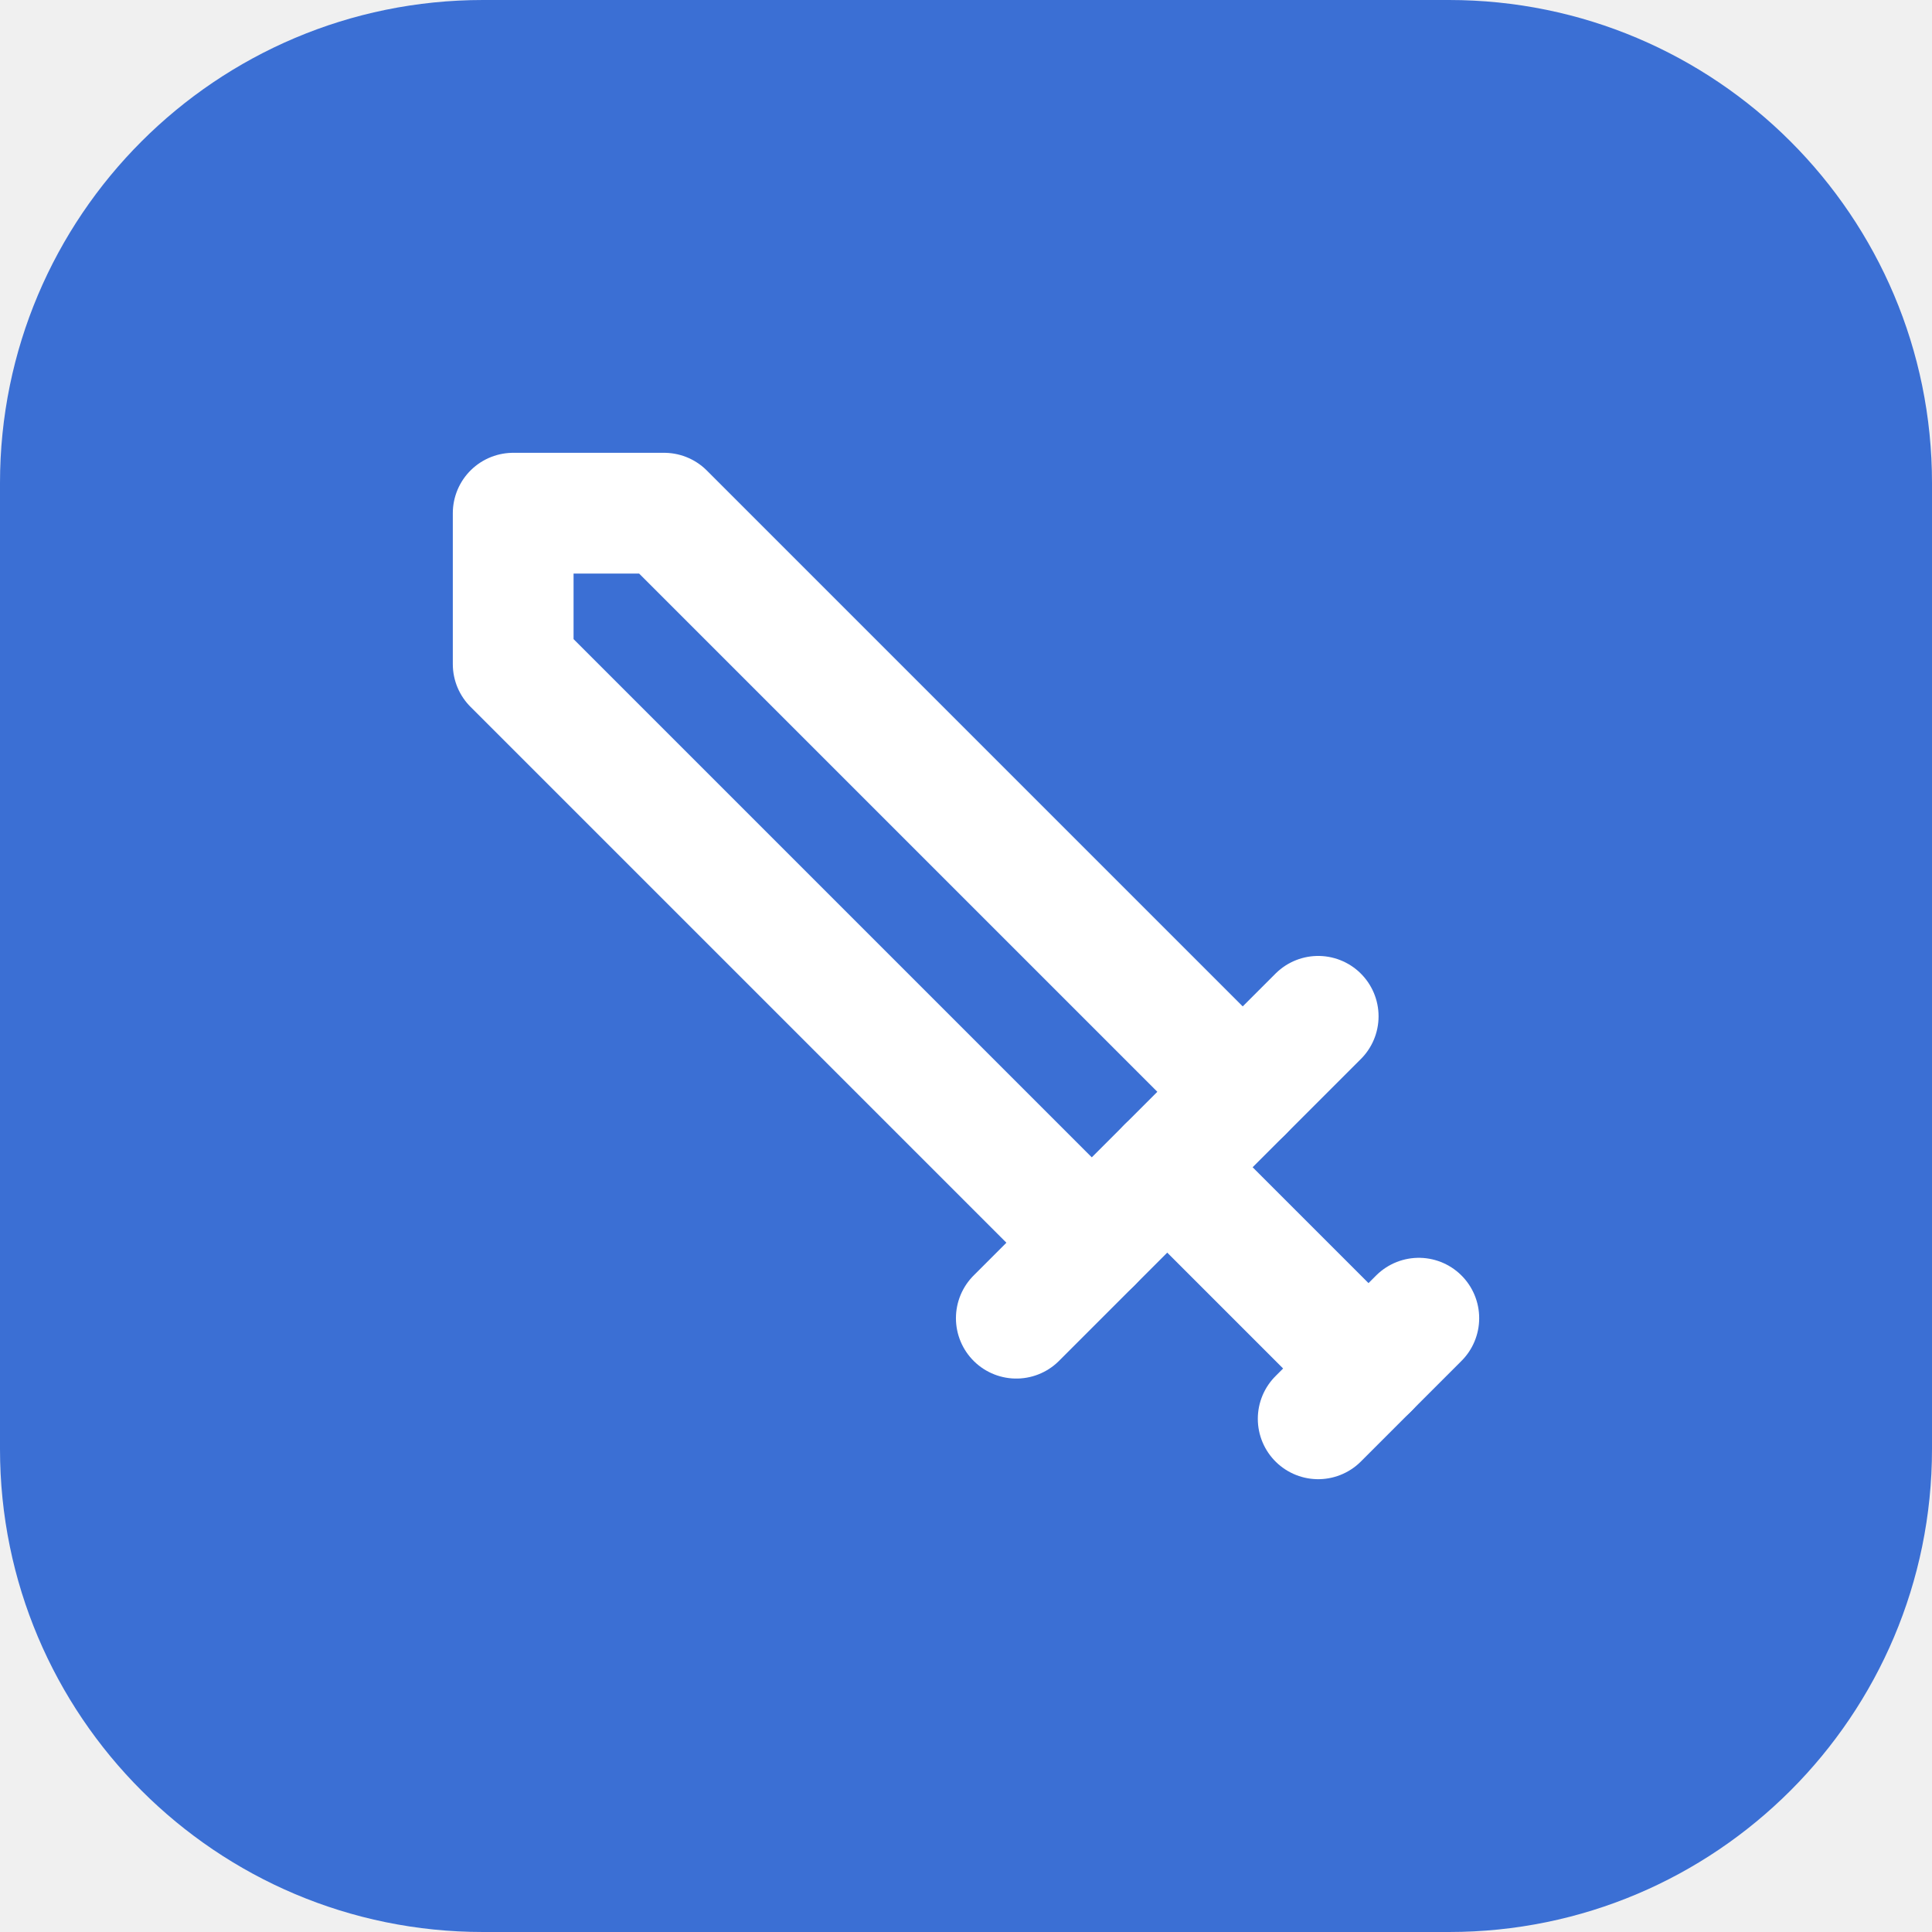
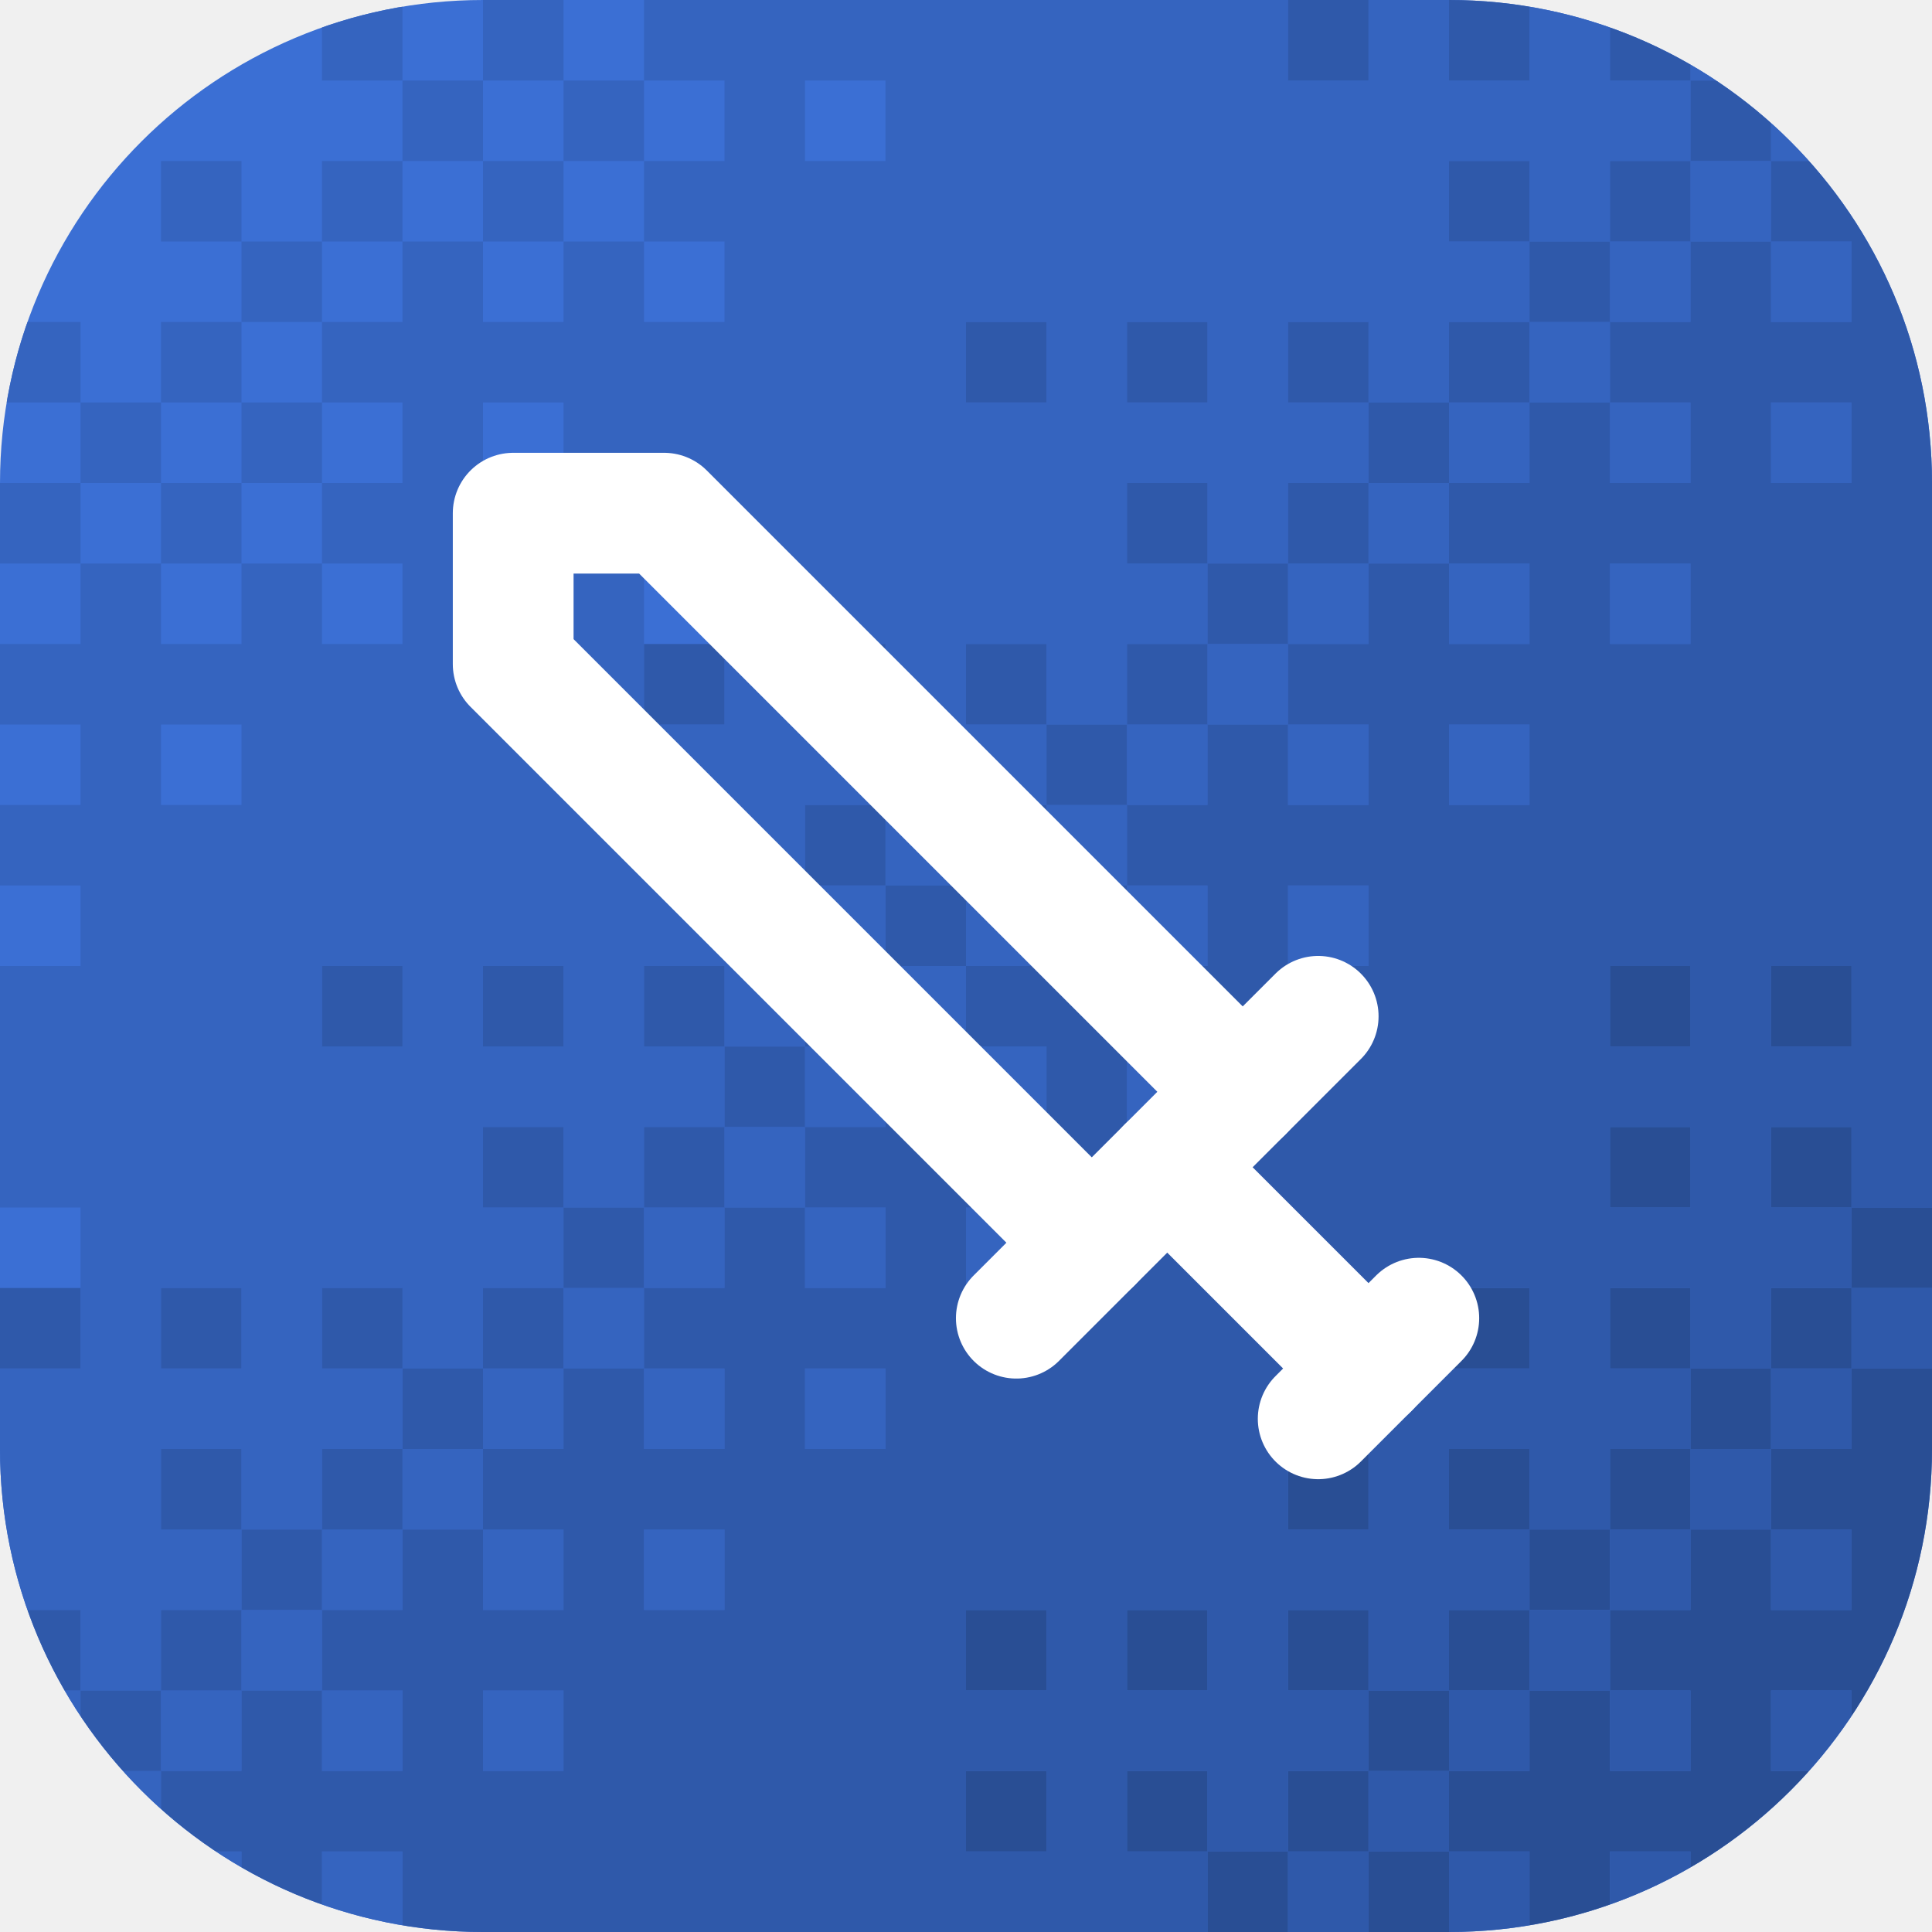
<svg xmlns="http://www.w3.org/2000/svg" width="24" height="24" viewBox="0 0 24 24">
+   <clipPath id="bg-reiatsu-bbs">
+     <rect width="24" height="24" rx="6" />
+   </clipPath>
  <rect width="24" height="24" rx="6" fill="#3b6fd4" />
+   <g clip-path="url(#bg-reiatsu-bbs)">
+     <path fill="#3564bf" d="M4 0h1v1h-1zM6 0h1v1h-1zM8 0h8v1h-8zM17 0h1v1h-1zM19 0h1v1h-1zM21 0h1v1h-1zM23 0h1v1h-1zM5 1h1v1h-1zM7 1h1v1h-1zM9 1h1v1h-1zM11 1h10v1h-10zM22 1h1v1h-1zM2 2h1v1h-1zM4 2h1v1h-1zM6 2h1v1h-1zM8 2h10v1h-10zM19 2h1v1h-1zM21 2h1v1h-1zM3 3h1v1h-1zM5 3h1v1h-1zM7 3h1v1h-1zM9 3h10v1h-10zM20 3h1v1h-1zM22 3h1v1h-1zM0 4h1v1h-1zM2 4h1v1h-1zM4 4h8v1h-8zM13 4h1v1h-1zM15 4h1v1h-1zM17 4h1v1h-1zM19 4h1v1h-1zM1 5h1v1h-1zM3 5h1v1h-1zM5 5h1v1h-1zM7 5h10v1h-10zM18 5h1v1h-1zM20 5h1v1h-1zM22 5h1v1h-1zM0 6h1v1h-1zM2 6h1v1h-1zM4 6h10v1h-10zM15 6h1v1h-1zM17 6h1v1h-1zM1 7h1v1h-1zM3 7h1v1h-1zM5 7h3v1h-3zM9 7h6v1h-6zM16 7h1v1h-1zM18 7h1v1h-1zM20 7h1v1h-1zM0 8h8v1h-8zM9 8h1v1h-1zM11 8h1v1h-1zM13 8h1v1h-1zM15 8h1v1h-1zM1 9h1v1h-1zM3 9h10v1h-10zM14 9h1v1h-1zM16 9h1v1h-1zM18 9h1v1h-1zM0 10h10v1h-10zM11 10h1v1h-1zM13 10h1v1h-1zM1 11h10v1h-10zM12 11h1v1h-1zM14 11h1v1h-1zM16 11h1v1h-1zM0 12h4v1h-4zM5 12h1v1h-1zM7 12h1v1h-1zM9 12h1v1h-1zM11 12h1v1h-1zM0 13h9v1h-9zM10 13h1v1h-1zM12 13h1v1h-1zM14 13h1v1h-1zM0 14h6v1h-6zM7 14h1v1h-1zM9 14h1v1h-1zM1 15h6v1h-6zM8 15h1v1h-1zM10 15h1v1h-1zM12 15h1v1h-1zM1 16h1v1h-1zM3 16h1v1h-1zM5 16h1v1h-1zM7 16h1v1h-1zM0 17h5v1h-5zM6 17h1v1h-1zM8 17h1v1h-1zM10 17h1v1h-1zM0 18h2v1h-2zM3 18h1v1h-1zM5 18h1v1h-1zM0 19h3v1h-3zM4 19h1v1h-1zM6 19h1v1h-1zM8 19h1v1h-1zM1 20h1v1h-1zM3 20h1v1h-1zM0 21h1v1h-1zM2 21h1v1h-1zM4 21h1v1h-1zM6 21h1v1h-1zM1 22h1v1h-1zM0 23h1v1h-1zM2 23h1v1h-1zM4 23h1v1h-1z" />
+     <path fill="#2f59aa" d="M16 0h1v1h-1zM18 0h1v1h-1zM20 0h1v1h-1zM22 0h1v1h-1zM21 1h1v1h-1zM23 1h1v1h-1zM18 2h1v1h-1zM20 2h1v1h-1zM22 2h2v1h-2zM19 3h1v1h-1zM21 3h1v1h-1zM23 3h1v1h-1zM12 4h1v1h-1zM14 4h1v1h-1zM16 4h1v1h-1zM18 4h1v1h-1zM20 4h4v1h-4zM17 5h1v1h-1zM19 5h1v1h-1zM21 5h1v1h-1zM23 5h1v1h-1zM14 6h1v1h-1zM16 6h1v1h-1zM18 6h6v1h-6zM15 7h1v1h-1zM17 7h1v1h-1zM19 7h1v1h-1zM21 7h3v1h-3zM8 8h1v1h-1zM10 8h1v1h-1zM12 8h1v1h-1zM14 8h1v1h-1zM16 8h8v1h-8zM13 9h1v1h-1zM15 9h1v1h-1zM17 9h1v1h-1zM19 9h5v1h-5zM10 10h1v1h-1zM12 10h1v1h-1zM14 10h10v1h-10zM11 11h1v1h-1zM13 11h1v1h-1zM15 11h1v1h-1zM17 11h7v1h-7zM4 12h1v1h-1zM6 12h1v1h-1zM8 12h1v1h-1zM10 12h1v1h-1zM12 12h8v1h-8zM21 12h1v1h-1zM23 12h1v1h-1zM9 13h1v1h-1zM11 13h1v1h-1zM13 13h1v1h-1zM15 13h9v1h-9zM6 14h1v1h-1zM8 14h1v1h-1zM10 14h10v1h-10zM21 14h1v1h-1zM23 14h1v1h-1zM7 15h1v1h-1zM9 15h1v1h-1zM11 15h1v1h-1zM13 15h10v1h-10zM0 16h1v1h-1zM2 16h1v1h-1zM4 16h1v1h-1zM6 16h1v1h-1zM8 16h8v1h-8zM17 16h1v1h-1zM19 16h1v1h-1zM21 16h1v1h-1zM23 16h1v1h-1zM5 17h1v1h-1zM7 17h1v1h-1zM9 17h1v1h-1zM11 17h10v1h-10zM22 17h1v1h-1zM2 18h1v1h-1zM4 18h1v1h-1zM6 18h10v1h-10zM17 18h1v1h-1zM19 18h1v1h-1zM21 18h1v1h-1zM3 19h1v1h-1zM5 19h1v1h-1zM7 19h1v1h-1zM9 19h10v1h-10zM20 19h1v1h-1zM22 19h1v1h-1zM0 20h1v1h-1zM2 20h1v1h-1zM4 20h8v1h-8zM13 20h1v1h-1zM15 20h1v1h-1zM17 20h1v1h-1zM19 20h1v1h-1zM1 21h1v1h-1zM3 21h1v1h-1zM5 21h1v1h-1zM7 21h10v1h-10zM18 21h1v1h-1zM20 21h1v1h-1zM22 21h1v1h-1zM0 22h1v1h-1zM2 22h10v1h-10zM13 22h1v1h-1zM15 22h1v1h-1zM17 22h1v1h-1zM1 23h1v1h-1zM3 23h1v1h-1zM5 23h10v1h-10zM16 23h1v1h-1zM18 23h1v1h-1zM20 23h1v1h-1z" />
+     <path fill="#294e94" d="M20 12h1v1h-1zM22 12h1v1h-1zM20 14h1v1h-1zM22 14h1v1h-1zM23 15h1v1h-1zM16 16h1v1h-1zM18 16h1v1h-1zM20 16h1v1h-1zM22 16h1v1h-1zM21 17h1v1h-1zM23 17h1v1h-1zM16 18h1v1h-1zM18 18h1v1h-1zM20 18h1v1h-1zM22 18h2v1h-2zM19 19h1v1h-1zM21 19h1v1h-1zM23 19h1v1h-1zM12 20h1v1h-1zM14 20h1v1h-1zM16 20h1v1h-1zM18 20h1v1h-1zM20 20h4v1h-4zM17 21h1v1h-1zM19 21h1v1h-1zM21 21h1v1h-1zM23 21h1v1h-1zM12 22h1v1h-1zM14 22h1v1h-1zM16 22h1v1h-1zM18 22h6v1h-6zM15 23h1v1h-1zM17 23h1v1h-1zM19 23h1v1h-1zM21 23h3v1h-3z" />
+   </g>
  <g transform="translate(4.5 4.5) scale(0.625)" fill="none" stroke="#ffffff" stroke-width="2.4" stroke-linecap="round" stroke-linejoin="round">
    <polyline points="14.5 17.5 3 6 3 3 6 3 17.5 14.5" />
    <line x1="13" x2="19" y1="19" y2="13" />
    <line x1="16" x2="20" y1="16" y2="20" />
    <line x1="19" x2="21" y1="21" y2="19" />
  </g>
</svg>
